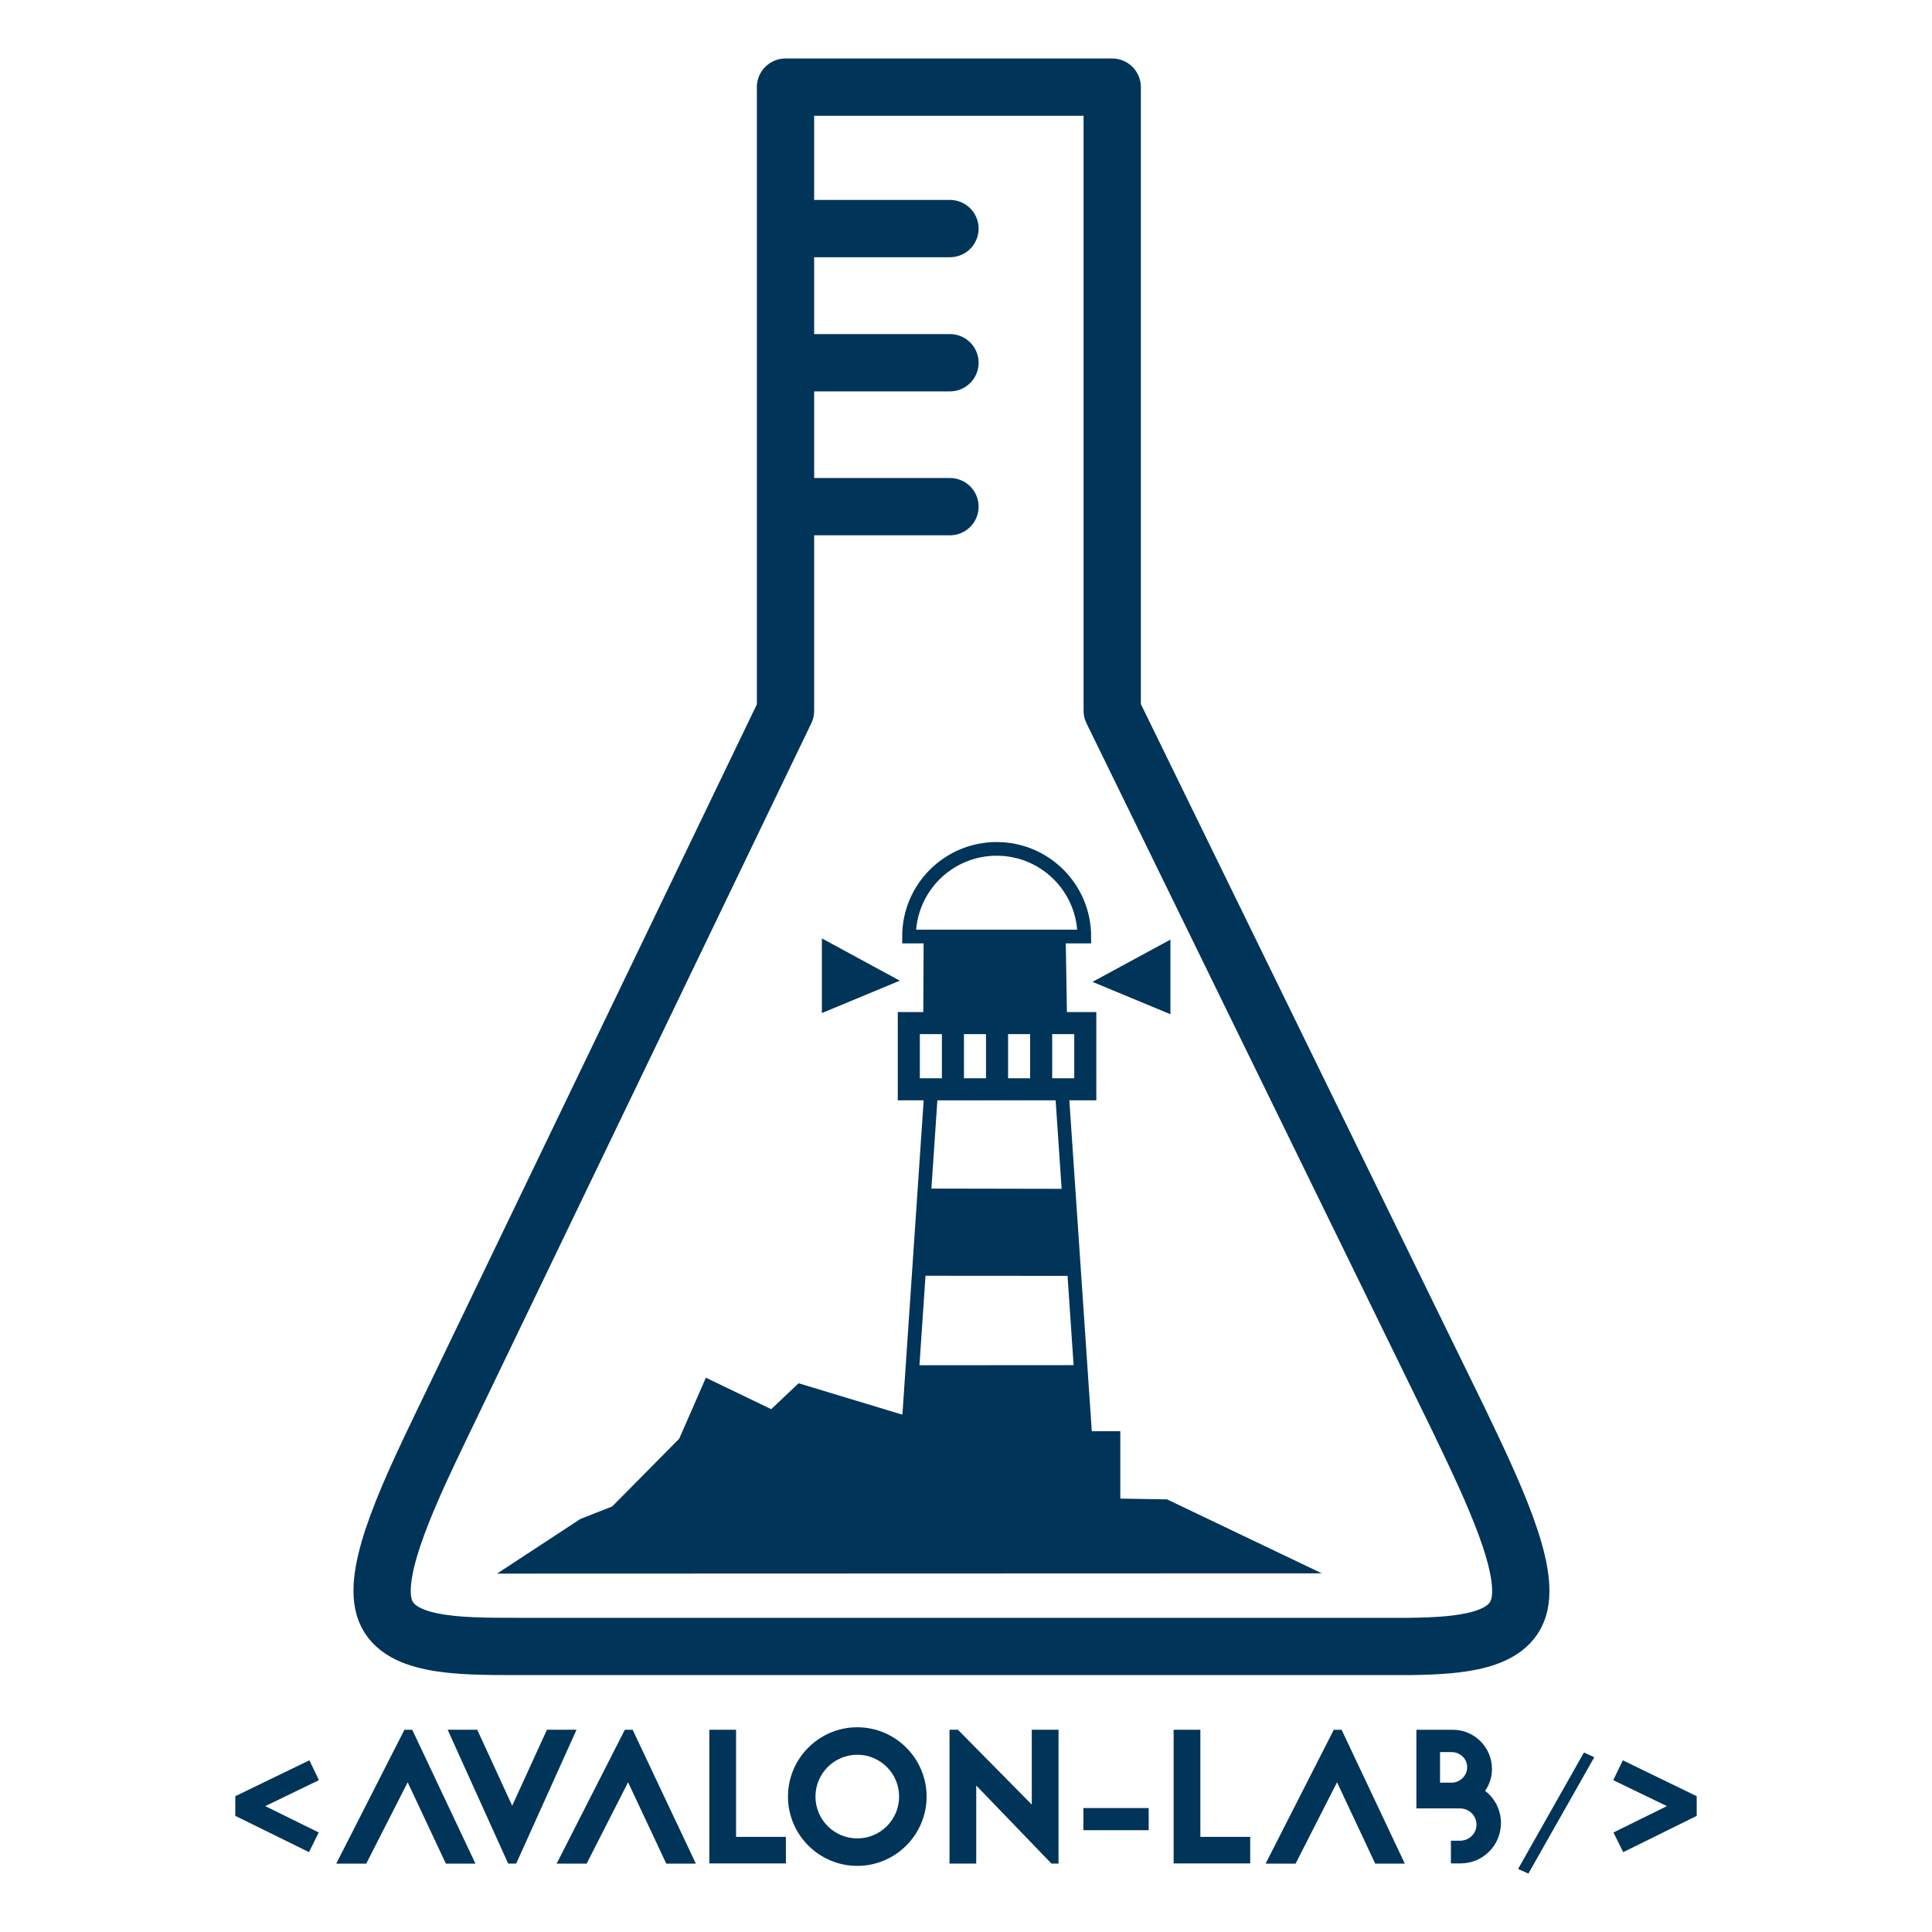
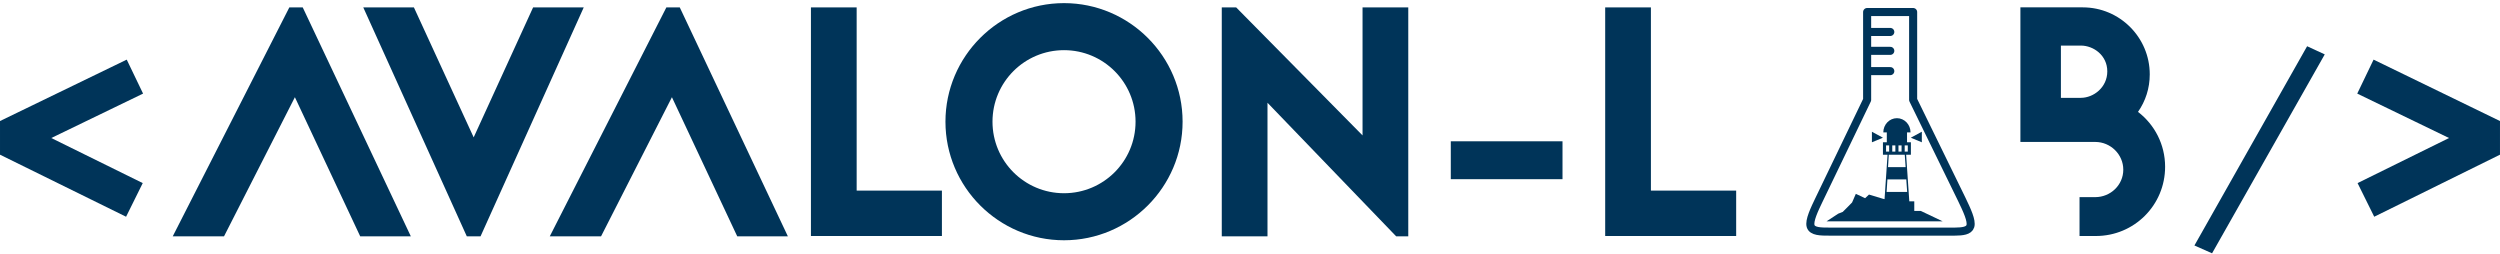
- <svg xmlns="http://www.w3.org/2000/svg" id="svg8" version="1.1" viewBox="0 0 127 127" height="480" width="480">
+ <svg xmlns="http://www.w3.org/2000/svg" id="svg8" version="1.1" viewBox="0 0 235.871 23.901" height="90.334" width="891.48">
  <defs id="defs2" />
-   <g id="g4185">
-     <g transform="matrix(1.185964,0,0,1.185964,0.7427394,-227.7912)" id="layer1">
-       <path d="m 42.912,220.155 9.116,0 m -9.116,-7.977 9.116,0 m -9.116,-7.436 9.116,0 m 28.142,65.905 -19.149,-39.183 0,-34.562 -18.109,0 0,34.572 -19.039,39.542 c -0.411,0.857 -0.825,1.716 -1.204,2.547 -0.478,1.048 -0.913,2.062 -1.262,3.008 -0.175,0.473 -0.328,0.93 -0.455,1.365 -0.127,0.435 -0.227,0.849 -0.295,1.238 -0.068,0.389 -0.105,0.752 -0.104,1.086 10e-4,0.334 0.041,0.638 0.12,0.909 0.081,0.271 0.204,0.507 0.365,0.714 0.161,0.207 0.359,0.384 0.589,0.536 0.23,0.152 0.492,0.279 0.781,0.384 0.289,0.106 0.604,0.19 0.94,0.258 0.673,0.135 1.431,0.203 2.232,0.237 0.801,0.033 1.645,0.033 2.488,0.033 l 23.899,0 25.559,0 m 0,0 c 2.87,-0.037 5.462,-0.289 6.021,-2.157 0.632,-2.115 -1.343,-6.298 -3.376,-10.526" style="display:inline;fill:none;stroke:#003459;stroke-width:3.175;stroke-linecap:round;stroke-linejoin:round;stroke-miterlimit:4;stroke-dasharray:none;stroke-opacity:1" id="path843" />
-       <path d="m 49.758,243.982 a 4.858,4.858 0 0 1 4.858,-4.858 4.858,4.858 0 0 1 4.858,4.858 l -4.858,0 z m -0.047,27.402 1.266,-18.721 7.259,-0.021 1.337,19.7 -9.767,0.021 z" style="fill:none;fill-opacity:1;fill-rule:evenodd;stroke:#003459;stroke-width:0.758;stroke-miterlimit:4;stroke-dasharray:none;stroke-opacity:1" id="path1442" />
-       <path d="m 26.924,279.294 4.618,-3.029 1.763,-0.692 3.715,-3.756 1.48,-3.382 3.62,1.744 1.52,-1.435 5.615,1.699 2.132,0.502 7.54,4.149 5.133,0.085 8.578,4.1 z m 33.004,-32.799 4.32,-2.343 0,4.137 z m -10.679,-0.066 -4.32,-2.343 0,4.137 z m 1.321,-2.418 -0.021,4.157 -1.414,0 0,4.891 11.005,0 0,-4.891 -1.63,0 -0.069,-4.157 z m -0.212,5.38 1.223,0 0,2.446 -1.223,0 z m 2.445,0 1.223,0 0,2.446 -1.223,0 z m 2.446,0 1.223,0 0,2.446 -1.223,0 z m 2.445,0 1.223,0 0,2.446 -1.223,0 z m -9.812,22.01 13.588,0 0,3.802 -13.588,0 z m 3.054,-13.449 7.355,0.014 0.346,4.824 -8.048,-0.006 z m -0.887,9.793 9.063,-0.006 0.259,3.858 -9.585,10e-4 z" style="fill:#003459;fill-opacity:1;stroke:none;stroke-width:0.265px;stroke-linecap:butt;stroke-linejoin:miter;stroke-opacity:1" id="path1454" />
+   <g id="layer1" transform="translate(-141.6321,-217.9133)">
+     <g id="g3752" style="fill:#00223b;fill-opacity:1;stroke:none">
+       <g id="g9849">
+         <path id="path871" style="font-style:normal;font-variant:normal;font-weight:normal;font-stretch:normal;font-size:64px;line-height:1.25;font-family:'Jaapokki subtract';-inkscape-font-specification:'Jaapokki subtract';letter-spacing:0px;word-spacing:0px;fill:#003459;fill-opacity:1;stroke:none;stroke-width:0.482" d="m 141.632,232.507 v -3.174 l 11.957,-5.794 1.541,3.205 -8.66,4.191 8.629,4.253 -1.572,3.174 z" />
+         <path id="path873" style="font-style:normal;font-variant:normal;font-weight:normal;font-stretch:normal;font-size:64px;line-height:1.25;font-family:'Jaapokki subtract';-inkscape-font-specification:'Jaapokki subtract';letter-spacing:0px;word-spacing:0px;fill:#003459;fill-opacity:1;stroke:none;stroke-width:0.482" d="m 168.931,218.609 -11.002,21.603 h 4.838 l 6.687,-13.128 6.163,13.128 h 4.777 l -10.201,-21.603 z" />
+         <path id="path875" style="font-style:normal;font-variant:normal;font-weight:normal;font-stretch:normal;font-size:64px;line-height:1.25;font-family:'Jaapokki subtract';-inkscape-font-specification:'Jaapokki subtract';letter-spacing:0px;word-spacing:0px;fill:#003459;fill-opacity:1;stroke:none;stroke-width:0.482" d="m 186.97,240.212 9.738,-21.603 h -4.777 l -5.609,12.265 -5.64,-12.265 h -4.777 l 9.769,21.603 z" />
+         <path id="path877" style="font-style:normal;font-variant:normal;font-weight:normal;font-stretch:normal;font-size:64px;line-height:1.25;font-family:'Jaapokki subtract';-inkscape-font-specification:'Jaapokki subtract';letter-spacing:0px;word-spacing:0px;fill:#003459;fill-opacity:1;stroke:none;stroke-width:0.482" d="m 204.504,218.609 -11.002,21.603 h 4.838 l 6.687,-13.128 6.163,13.128 h 4.777 l -10.201,-21.603 z" />
+         <path id="path879" style="font-style:normal;font-variant:normal;font-weight:normal;font-stretch:normal;font-size:64px;line-height:1.25;font-family:'Jaapokki subtract';-inkscape-font-specification:'Jaapokki subtract';letter-spacing:0px;word-spacing:0px;fill:#003459;fill-opacity:1;stroke:none;stroke-width:0.482" d="m 222.456,218.609 h -4.314 v 21.572 h 12.358 v -4.284 h -8.043 z" />
+         <path id="path881" style="font-style:normal;font-variant:normal;font-weight:normal;font-stretch:normal;font-size:64px;line-height:1.25;font-family:'Jaapokki subtract';-inkscape-font-specification:'Jaapokki subtract';letter-spacing:0px;word-spacing:0px;fill:#003459;fill-opacity:1;stroke:none;stroke-width:0.482" d="m 242.021,218.208 c -6.163,0 -11.187,5.023 -11.187,11.187 0,6.163 5.023,11.187 11.187,11.187 6.163,0 11.187,-5.023 11.187,-11.187 0,-6.163 -5.023,-11.187 -11.187,-11.187 z m 0,4.438 c 3.729,0 6.749,3.02 6.749,6.749 0,3.729 -3.02,6.749 -6.749,6.749 -3.729,0 -6.749,-3.02 -6.749,-6.749 0,-3.729 3.02,-6.749 6.749,-6.749 z" />
+         <path id="path883" style="font-style:normal;font-variant:normal;font-weight:normal;font-stretch:normal;font-size:64px;line-height:1.25;font-family:'Jaapokki subtract';-inkscape-font-specification:'Jaapokki subtract';letter-spacing:0px;word-spacing:0px;fill:#003459;fill-opacity:1;stroke:none;stroke-width:0.482" d="m 273.36,240.212 -12.142,-12.604 v 12.604 h -4.314 v -21.603 h 1.356 l 11.926,12.08 v -12.08 h 4.314 v 21.603 z" />
+         <path id="path885" style="font-style:normal;font-variant:normal;font-weight:normal;font-stretch:normal;font-size:64px;line-height:1.25;font-family:'Jaapokki subtract';-inkscape-font-specification:'Jaapokki subtract';letter-spacing:0px;word-spacing:0px;fill:#003459;fill-opacity:1;stroke:none;stroke-width:0.482" d="m 278.512,231.244 h 10.54 v 3.575 h -10.54 z" />
+         <path id="path887" style="font-style:normal;font-variant:normal;font-weight:normal;font-stretch:normal;font-size:64px;line-height:1.25;font-family:'Jaapokki subtract';-inkscape-font-specification:'Jaapokki subtract';letter-spacing:0px;word-spacing:0px;fill:#003459;fill-opacity:1;stroke:none;stroke-width:0.482" d="m 297.393,218.609 h -4.314 v 21.572 h 12.358 v -4.284 h -8.043 z" />
+         <path id="path891" style="font-style:normal;font-variant:normal;font-weight:normal;font-stretch:normal;font-size:64px;line-height:1.25;font-family:'Jaapokki subtract';-inkscape-font-specification:'Jaapokki subtract';letter-spacing:0px;word-spacing:0px;fill:#003459;fill-opacity:1;stroke:none;stroke-width:0.482" d="m 337.833,236.513 v 3.667 h 1.541 c 3.606,0 6.533,-2.897 6.533,-6.533 0,-2.096 -0.986,-3.975 -2.558,-5.177 0.709,-1.017 1.109,-2.219 1.109,-3.544 0,-3.482 -2.835,-6.318 -6.318,-6.318 h -5.886 v 12.697 h 7.057 c 1.448,0 2.65,1.171 2.65,2.619 0,1.448 -1.202,2.589 -2.65,2.589 z m -1.757,-9.369 v -4.931 h 1.88 c 1.202,0 2.496,0.925 2.496,2.435 0,1.51 -1.294,2.496 -2.496,2.496 z" />
+         <path id="path893" style="font-style:normal;font-variant:normal;font-weight:normal;font-stretch:normal;font-size:64px;line-height:1.25;font-family:'Jaapokki subtract';-inkscape-font-specification:'Jaapokki subtract';letter-spacing:0px;word-spacing:0px;fill:#003459;fill-opacity:1;stroke:none;stroke-width:0.482" d="m 348.673,241.074 10.632,-18.799 1.664,0.77 -10.632,18.768 z" />
+         <path id="path895" style="font-style:normal;font-variant:normal;font-weight:normal;font-stretch:normal;font-size:64px;line-height:1.25;font-family:'Jaapokki subtract';-inkscape-font-specification:'Jaapokki subtract';letter-spacing:0px;word-spacing:0px;fill:#003459;fill-opacity:1;stroke:none;stroke-width:0.482" d="m 364.066,235.188 8.629,-4.253 -8.66,-4.191 1.541,-3.205 11.926,5.794 v 3.174 l -11.865,5.855 z" />
+         <g id="g9219" transform="matrix(0.239697,0,0,0.239697,307.5071,171.8522)">
+           <path id="path843" style="display:inline;fill:none;stroke:#003459;stroke-width:3.175;stroke-linecap:round;stroke-linejoin:round;stroke-miterlimit:4;stroke-dasharray:none;stroke-opacity:1" d="m 42.912,220.155 h 9.116 m -9.116,-7.977 h 9.116 m -9.116,-7.436 h 9.116 M 80.171,270.646 61.021,231.463 V 196.901 H 42.912 v 34.572 l -19.039,39.542 c -0.411,0.857 -0.825,1.716 -1.204,2.547 -0.478,1.048 -0.913,2.062 -1.262,3.008 -0.175,0.473 -0.328,0.93 -0.455,1.365 -0.127,0.435 -0.227,0.849 -0.295,1.238 -0.068,0.389 -0.105,0.752 -0.104,1.086 10e-4,0.334 0.041,0.638 0.12,0.909 0.081,0.271 0.204,0.507 0.365,0.714 0.161,0.207 0.359,0.384 0.589,0.536 0.23,0.152 0.492,0.279 0.781,0.384 0.289,0.106 0.604,0.19 0.94,0.258 0.673,0.135 1.431,0.203 2.232,0.237 0.801,0.033 1.645,0.033 2.488,0.033 h 23.899 25.559 m 0,0 c 2.87,-0.037 5.462,-0.289 6.021,-2.157 0.632,-2.115 -1.343,-6.298 -3.376,-10.526" />
+           <path style="fill:#003459;fill-opacity:1;fill-rule:evenodd;stroke:none;stroke-width:0.955;stroke-miterlimit:4;stroke-dasharray:none;stroke-opacity:1" d="m 206.508,179.586 c -11.185,3.5e-4 -20.251,9.486 -20.252,21.188 h 5.209 v 14.662 h -5.754 v 18.486 h 6.857 l -4.471,66.131 -2.439,-0.588 -20.717,-6.258 -5.768,5.408 -13.795,-6.471 -5.568,12.824 -6.305,6.447 -7.625,7.604 -6.664,2.613 -0.062,0.029 -17.393,11.42 172.781,-0.057 -32.391,-15.404 -9.82,-0.01 v -14.367 h -7.414 l -4.705,-69.322 h 7.092 v -18.486 h -5.754 v -14.662 h 5.211 c -5.5e-4,-11.702 -9.069,-21.188 -20.254,-21.188 z m 37.057,20.15 -16.406,8.902 16.406,6.816 z m -74.268,0.006 v 15.719 l 16.406,-6.814 z m 21.035,20.314 h 4.621 v 9.244 h -4.621 z m 9.242,0 h 4.623 v 9.244 h -4.623 z m 9.244,0 h 4.621 v 9.244 h -4.621 z m 9.242,0 h 4.621 v 9.244 h -4.621 z m -23.633,13.869 23.744,0.012 1.297,18.516 -26.193,-0.072 z m 26.006,36.746 1.318,18.666 -30.578,-0.008 1.182,-18.623 z" transform="matrix(0.2645833,0,0,0.2645833,0,191.1667)" id="rect1430" />
+         </g>
+       </g>
    </g>
-     <path d="m 15.467,119.366 0,-1.293 4.87,-2.36 0.628,1.305 -3.527,1.707 3.514,1.732 -0.64,1.293 -4.845,-2.385 z" style="font-style:normal;font-variant:normal;font-weight:normal;font-stretch:normal;font-size:medium;line-height:125%;font-family:'Jaapokki subtract';-inkscape-font-specification:'Jaapokki subtract';letter-spacing:0px;word-spacing:0px;fill:#003459;fill-opacity:1;stroke:none;stroke-width:1px;stroke-linecap:butt;stroke-linejoin:miter;stroke-opacity:1" id="path4146" />
-     <path d="m 26.585,113.706 -4.481,8.799 1.971,0 2.724,-5.347 2.51,5.347 1.945,0 -4.155,-8.799 -0.515,0 z" style="font-style:normal;font-variant:normal;font-weight:normal;font-stretch:normal;font-size:medium;line-height:125%;font-family:'Jaapokki subtract';-inkscape-font-specification:'Jaapokki subtract';letter-spacing:0px;word-spacing:0px;fill:#003459;fill-opacity:1;stroke:none;stroke-width:1px;stroke-linecap:butt;stroke-linejoin:miter;stroke-opacity:1" id="path4148" />
-     <path d="m 33.932,122.504 3.966,-8.799 -1.945,0 -2.284,4.995 -2.297,-4.995 -1.945,0 3.979,8.799 0.527,0 z" style="font-style:normal;font-variant:normal;font-weight:normal;font-stretch:normal;font-size:medium;line-height:125%;font-family:'Jaapokki subtract';-inkscape-font-specification:'Jaapokki subtract';letter-spacing:0px;word-spacing:0px;fill:#003459;fill-opacity:1;stroke:none;stroke-width:1px;stroke-linecap:butt;stroke-linejoin:miter;stroke-opacity:1" id="path4150" />
-     <path d="m 41.073,113.706 -4.481,8.799 1.971,0 2.724,-5.347 2.51,5.347 1.945,0 -4.155,-8.799 -0.515,0 z" style="font-style:normal;font-variant:normal;font-weight:normal;font-stretch:normal;font-size:medium;line-height:125%;font-family:'Jaapokki subtract';-inkscape-font-specification:'Jaapokki subtract';letter-spacing:0px;word-spacing:0px;fill:#003459;fill-opacity:1;stroke:none;stroke-width:1px;stroke-linecap:butt;stroke-linejoin:miter;stroke-opacity:1" id="path4152" />
-     <path d="m 48.385,113.706 -1.757,0 0,8.786 5.033,0 0,-1.745 -3.276,0 0,-7.041 z" style="font-style:normal;font-variant:normal;font-weight:normal;font-stretch:normal;font-size:medium;line-height:125%;font-family:'Jaapokki subtract';-inkscape-font-specification:'Jaapokki subtract';letter-spacing:0px;word-spacing:0px;fill:#003459;fill-opacity:1;stroke:none;stroke-width:1px;stroke-linecap:butt;stroke-linejoin:miter;stroke-opacity:1" id="path4154" />
-     <path d="m 56.354,113.542 c -2.51,0 -4.556,2.046 -4.556,4.556 0,2.51 2.046,4.556 4.556,4.556 2.51,0 4.556,-2.046 4.556,-4.556 0,-2.51 -2.046,-4.556 -4.556,-4.556 z m 0,1.807 c 1.519,0 2.749,1.23 2.749,2.749 0,1.519 -1.23,2.749 -2.749,2.749 -1.519,0 -2.749,-1.23 -2.749,-2.749 0,-1.519 1.23,-2.749 2.749,-2.749 z" style="font-style:normal;font-variant:normal;font-weight:normal;font-stretch:normal;font-size:medium;line-height:125%;font-family:'Jaapokki subtract';-inkscape-font-specification:'Jaapokki subtract';letter-spacing:0px;word-spacing:0px;fill:#003459;fill-opacity:1;stroke:none;stroke-width:1px;stroke-linecap:butt;stroke-linejoin:miter;stroke-opacity:1" id="path4156" />
-     <path d="m 69.118,122.504 -4.945,-5.134 0,5.134 -1.757,0 0,-8.799 0.552,0 4.857,4.92 0,-4.92 1.757,0 0,8.799 -0.464,0 z" style="font-style:normal;font-variant:normal;font-weight:normal;font-stretch:normal;font-size:medium;line-height:125%;font-family:'Jaapokki subtract';-inkscape-font-specification:'Jaapokki subtract';letter-spacing:0px;word-spacing:0px;fill:#003459;fill-opacity:1;stroke:none;stroke-width:1px;stroke-linecap:butt;stroke-linejoin:miter;stroke-opacity:1" id="path4158" />
-     <path d="m 71.216,118.852 4.293,0 0,1.456 -4.293,0 0,-1.456 z" style="font-style:normal;font-variant:normal;font-weight:normal;font-stretch:normal;font-size:medium;line-height:125%;font-family:'Jaapokki subtract';-inkscape-font-specification:'Jaapokki subtract';letter-spacing:0px;word-spacing:0px;fill:#003459;fill-opacity:1;stroke:none;stroke-width:1px;stroke-linecap:butt;stroke-linejoin:miter;stroke-opacity:1" id="path4160" />
-     <path d="m 78.906,113.706 -1.757,0 0,8.786 5.033,0 0,-1.745 -3.276,0 0,-7.041 z" style="font-style:normal;font-variant:normal;font-weight:normal;font-stretch:normal;font-size:medium;line-height:125%;font-family:'Jaapokki subtract';-inkscape-font-specification:'Jaapokki subtract';letter-spacing:0px;word-spacing:0px;fill:#003459;fill-opacity:1;stroke:none;stroke-width:1px;stroke-linecap:butt;stroke-linejoin:miter;stroke-opacity:1" id="path4162" />
-     <path d="m 87.676,113.706 -4.481,8.799 1.971,0 2.724,-5.347 2.51,5.347 1.945,0 -4.155,-8.799 -0.515,0 z" style="font-style:normal;font-variant:normal;font-weight:normal;font-stretch:normal;font-size:medium;line-height:125%;font-family:'Jaapokki subtract';-inkscape-font-specification:'Jaapokki subtract';letter-spacing:0px;word-spacing:0px;fill:#003459;fill-opacity:1;stroke:none;stroke-width:1px;stroke-linecap:butt;stroke-linejoin:miter;stroke-opacity:1" id="path4164" />
-     <path d="m 95.376,120.998 0,1.494 0.628,0 c 1.469,0 2.661,-1.18 2.661,-2.661 0,-0.854 -0.402,-1.619 -1.042,-2.109 0.289,-0.414 0.452,-0.904 0.452,-1.443 0,-1.418 -1.155,-2.573 -2.573,-2.573 l -2.397,0 0,5.171 2.874,0 c 0.59,0 1.079,0.477 1.079,1.067 0,0.59 -0.49,1.054 -1.079,1.054 l -0.602,0 z m -0.715,-3.816 0,-2.008 0.766,0 c 0.49,0 1.017,0.377 1.017,0.992 0,0.615 -0.527,1.017 -1.017,1.017 l -0.766,0 z" style="font-style:normal;font-variant:normal;font-weight:normal;font-stretch:normal;font-size:medium;line-height:125%;font-family:'Jaapokki subtract';-inkscape-font-specification:'Jaapokki subtract';letter-spacing:0px;word-spacing:0px;fill:#003459;fill-opacity:1;stroke:none;stroke-width:1px;stroke-linecap:butt;stroke-linejoin:miter;stroke-opacity:1" id="path4166" />
-     <path d="m 99.791,122.856 4.33,-7.656 0.678,0.314 -4.33,7.644 -0.678,-0.301 z" style="font-style:normal;font-variant:normal;font-weight:normal;font-stretch:normal;font-size:medium;line-height:125%;font-family:'Jaapokki subtract';-inkscape-font-specification:'Jaapokki subtract';letter-spacing:0px;word-spacing:0px;fill:#003459;fill-opacity:1;stroke:none;stroke-width:1px;stroke-linecap:butt;stroke-linejoin:miter;stroke-opacity:1" id="path4168" />
-     <path d="m 106.061,120.458 3.514,-1.732 -3.527,-1.707 0.628,-1.305 4.857,2.36 0,1.293 -4.832,2.385 -0.64,-1.293 z" style="font-style:normal;font-variant:normal;font-weight:normal;font-stretch:normal;font-size:medium;line-height:125%;font-family:'Jaapokki subtract';-inkscape-font-specification:'Jaapokki subtract';letter-spacing:0px;word-spacing:0px;fill:#003459;fill-opacity:1;stroke:none;stroke-width:1px;stroke-linecap:butt;stroke-linejoin:miter;stroke-opacity:1" id="path4170" />
  </g>
</svg>
